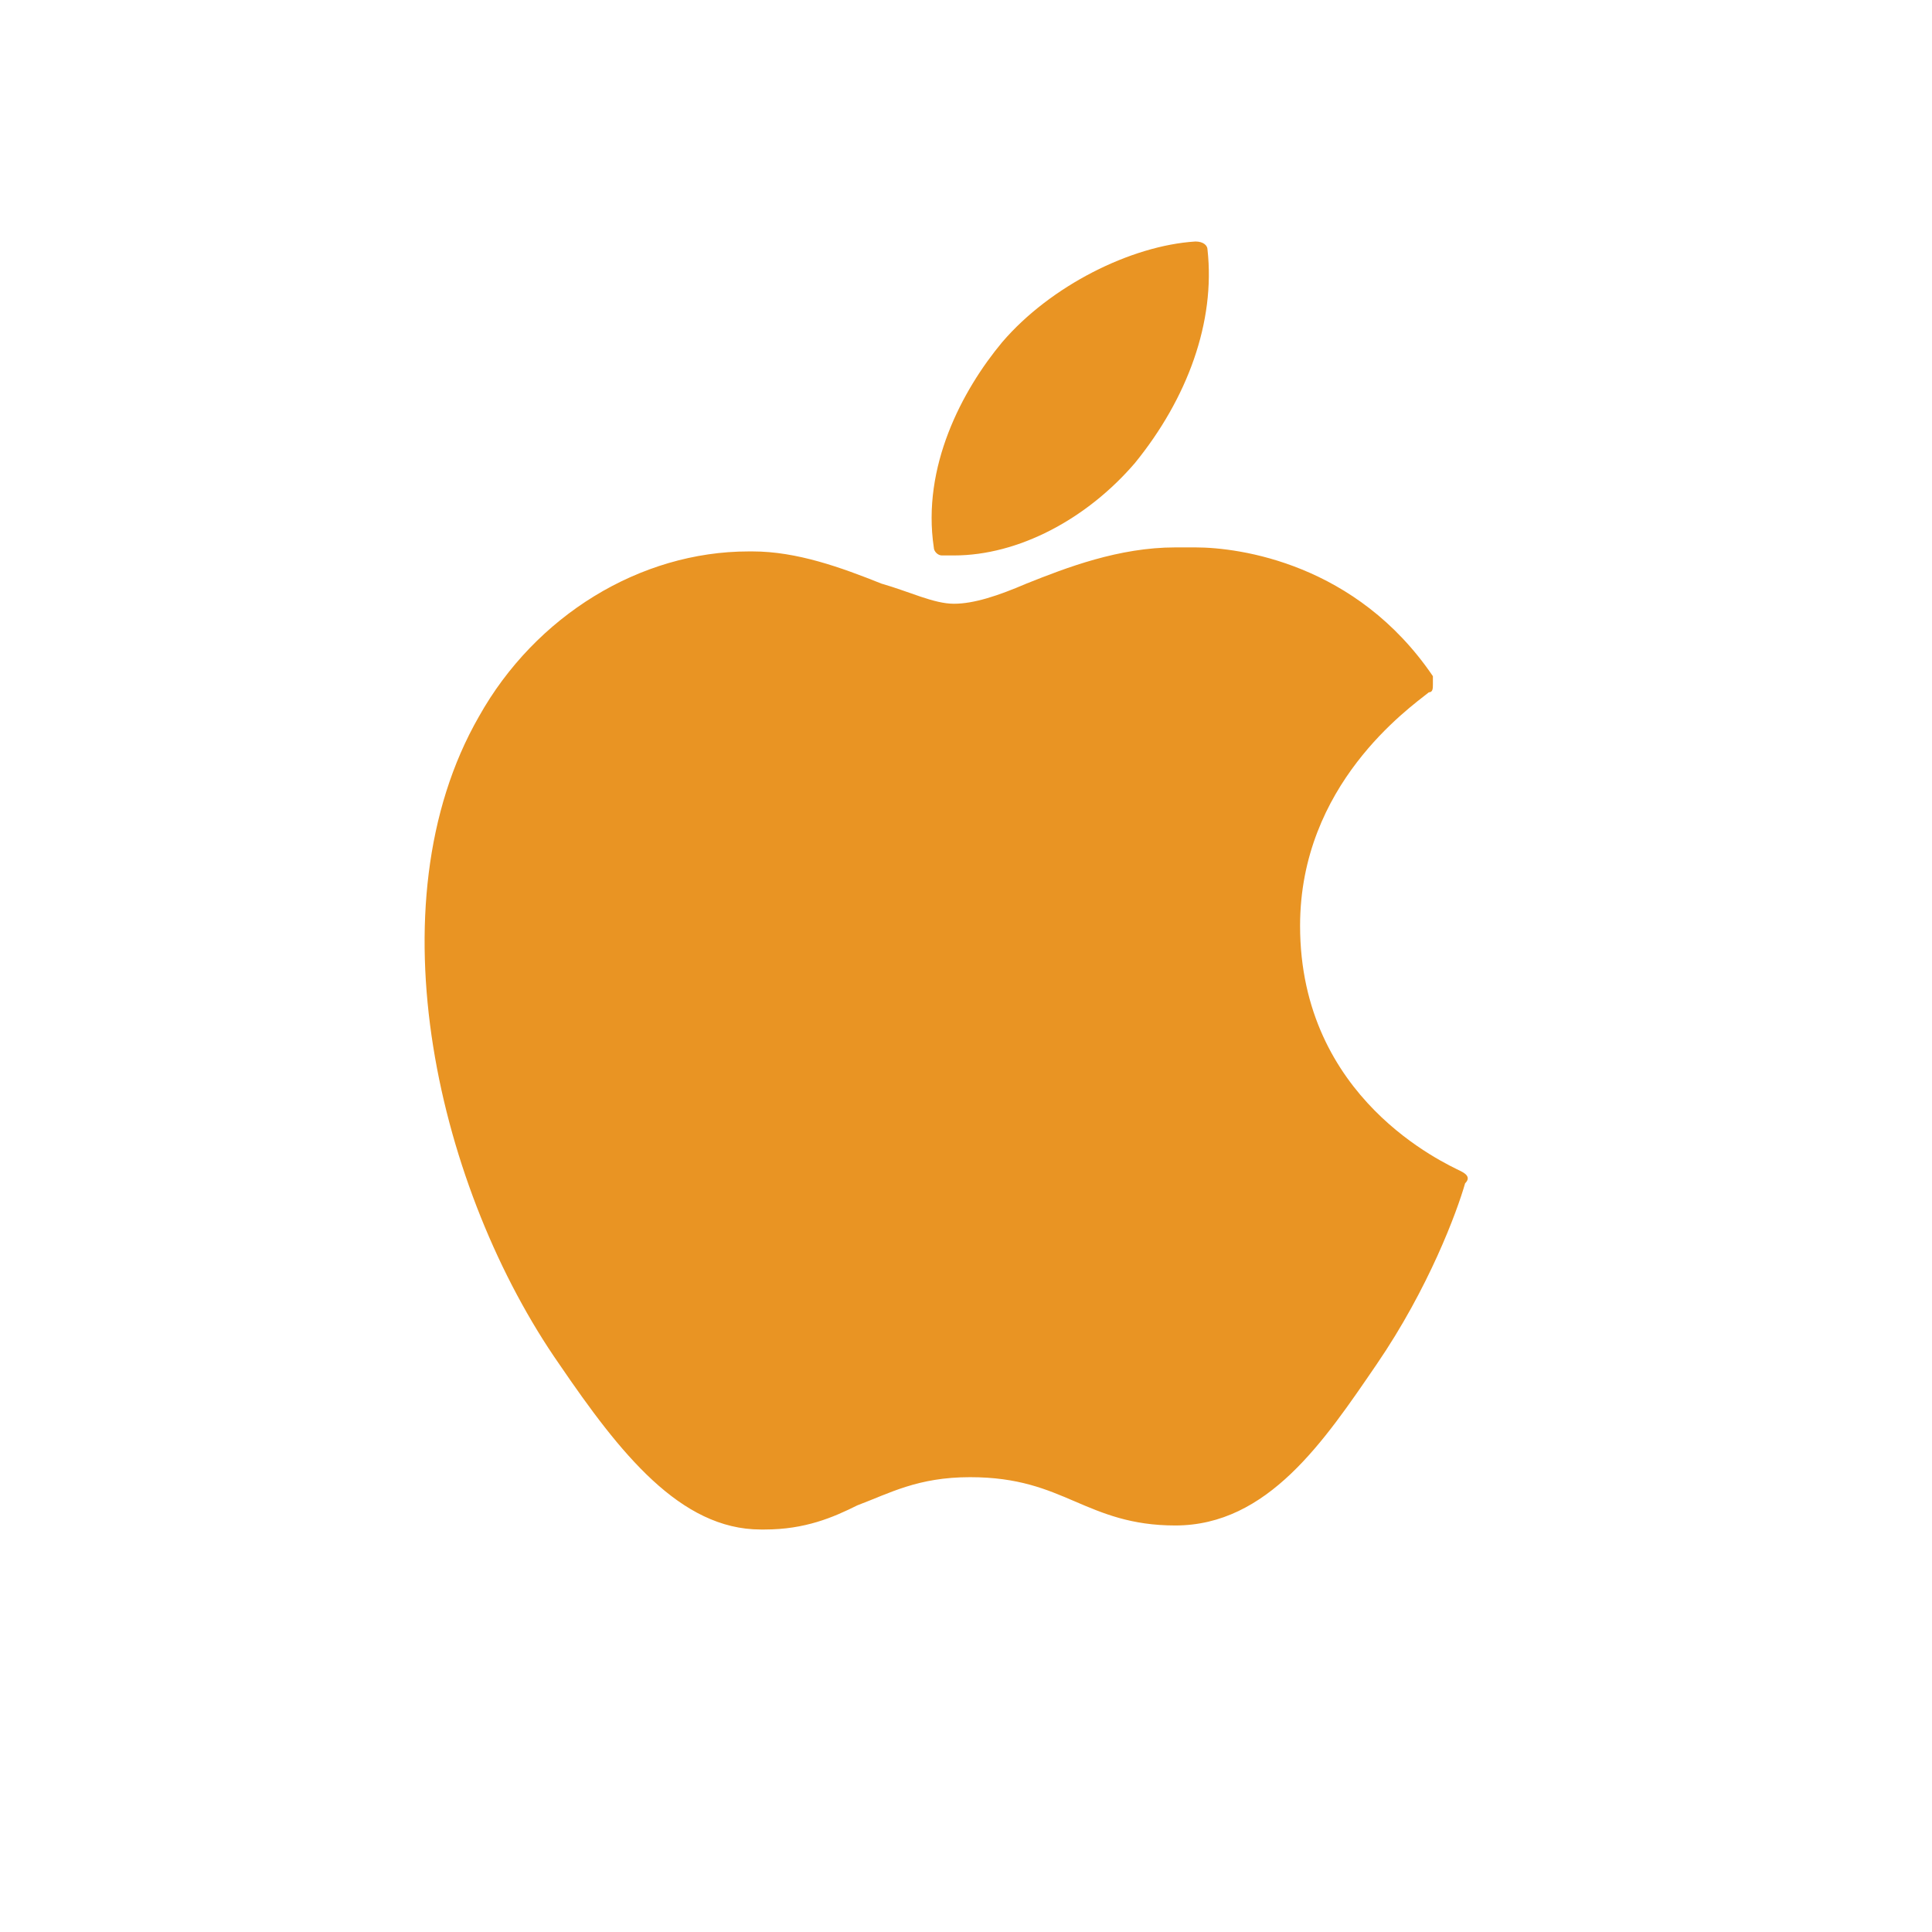
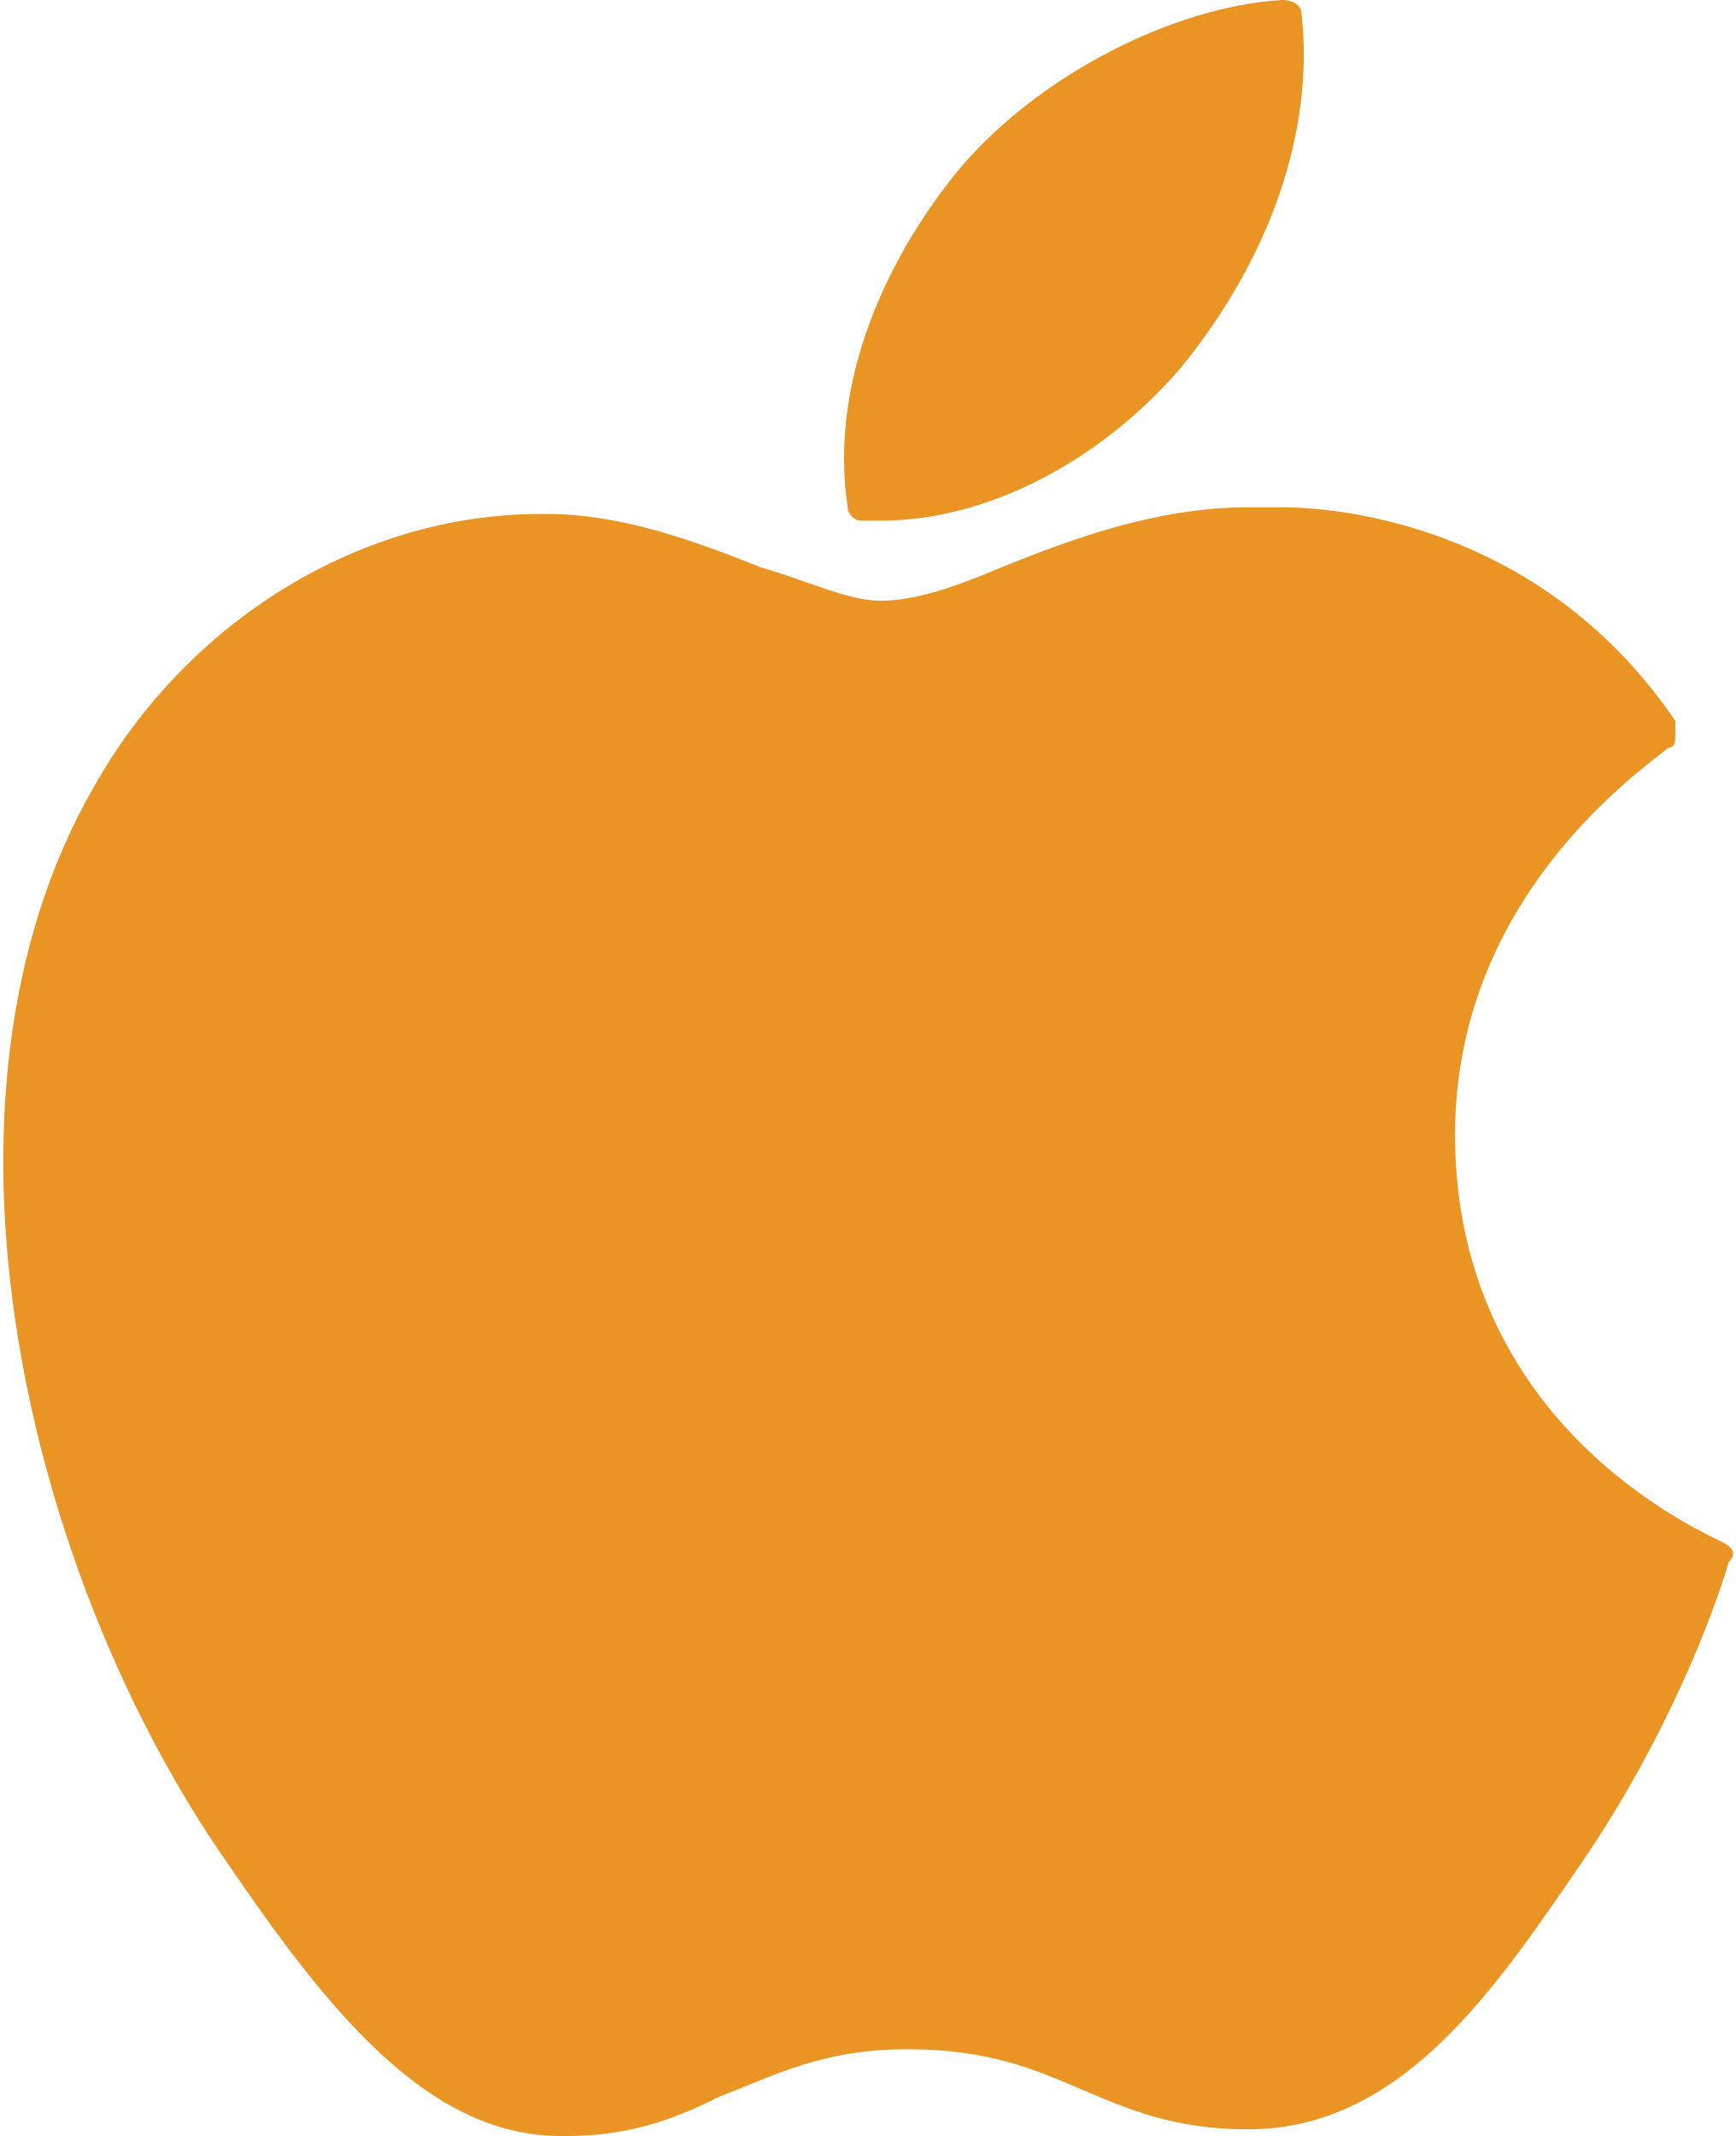
- <svg xmlns="http://www.w3.org/2000/svg" version="1.1" id="Layer_1" x="0px" y="0px" viewBox="0 0 48 48" style="enable-background:new 0 0 48 48;" xml:space="preserve">
+ <svg xmlns="http://www.w3.org/2000/svg" version="1.1" id="Layer_1" x="0px" y="0px" viewBox="0 0 26 32" style="enable-background:new 0 0 26 32;" xml:space="preserve">
  <style type="text/css">
	.st0{fill:#E99423;}
</style>
  <g>
    <g>
-       <path class="st0" d="M36.3,29.1C36.3,29.1,36.3,29.1,36.3,29.1c-0.4-0.2-4-1.8-4-6.1c0-3.5,2.7-5.4,3.2-5.8l0,0    c0.1,0,0.1-0.1,0.1-0.2c0-0.1,0-0.1,0-0.2c-1.9-2.8-4.8-3.2-5.9-3.2c-0.2,0-0.3,0-0.5,0c-1.4,0-2.7,0.5-3.7,0.9    c-0.7,0.3-1.3,0.5-1.8,0.5c-0.5,0-1.1-0.3-1.8-0.5c-1-0.4-2.1-0.8-3.2-0.8c0,0-0.1,0-0.1,0c-2.7,0-5.3,1.6-6.7,4.1    c-2.7,4.7-1,11.8,2,16.1c1.5,2.2,3,4.1,5,4.1c0,0,0.1,0,0.1,0c1,0,1.7-0.3,2.3-0.6c0.8-0.3,1.5-0.7,2.8-0.7c1.2,0,1.9,0.3,2.6,0.6    c0.7,0.3,1.4,0.6,2.5,0.6c2.3,0,3.7-2.1,5-4c1.3-1.9,2-3.8,2.2-4.5l0,0C36.5,29.3,36.5,29.2,36.3,29.1z M23.4,13.8    c0.1,0,0.2,0,0.3,0c1.6,0,3.3-0.9,4.5-2.3C29.5,9.9,30.2,8,30,6.2C30,6.1,29.9,6,29.7,6c-1.6,0.1-3.6,1.1-4.8,2.5    c-1,1.2-2,3.1-1.7,5.1C23.2,13.7,23.3,13.8,23.4,13.8z" />
+       <path class="st0" d="M25.8,23.1L25.8,23.1c-0.4-0.2-4-1.8-4-6.1c0-3.5,2.7-5.4,3.2-5.8l0,0c0.1,0,0.1-0.1,0.1-0.2s0-0.1,0-0.2    c-1.9-2.8-4.8-3.2-5.9-3.2c-0.2,0-0.3,0-0.5,0c-1.4,0-2.7,0.5-3.7,0.9C14.3,8.8,13.7,9,13.2,9s-1.1-0.3-1.8-0.5    c-1-0.4-2.1-0.8-3.2-0.8H8.1c-2.7,0-5.3,1.6-6.7,4.1c-2.7,4.7-1,11.8,2,16.1c1.5,2.2,3,4.1,5,4.1h0.1c1,0,1.7-0.3,2.3-0.6    c0.8-0.3,1.5-0.7,2.8-0.7c1.2,0,1.9,0.3,2.6,0.6s1.4,0.6,2.5,0.6c2.3,0,3.7-2.1,5-4c1.3-1.9,2-3.8,2.2-4.5l0,0    C26,23.3,26,23.2,25.8,23.1z M12.9,7.8c0.1,0,0.2,0,0.3,0c1.6,0,3.3-0.9,4.5-2.3c1.3-1.6,2-3.5,1.8-5.3c0-0.1-0.1-0.2-0.3-0.2    c-1.6,0.1-3.6,1.1-4.8,2.5c-1,1.2-2,3.1-1.7,5.1C12.7,7.7,12.8,7.8,12.9,7.8z" />
    </g>
  </g>
</svg>
